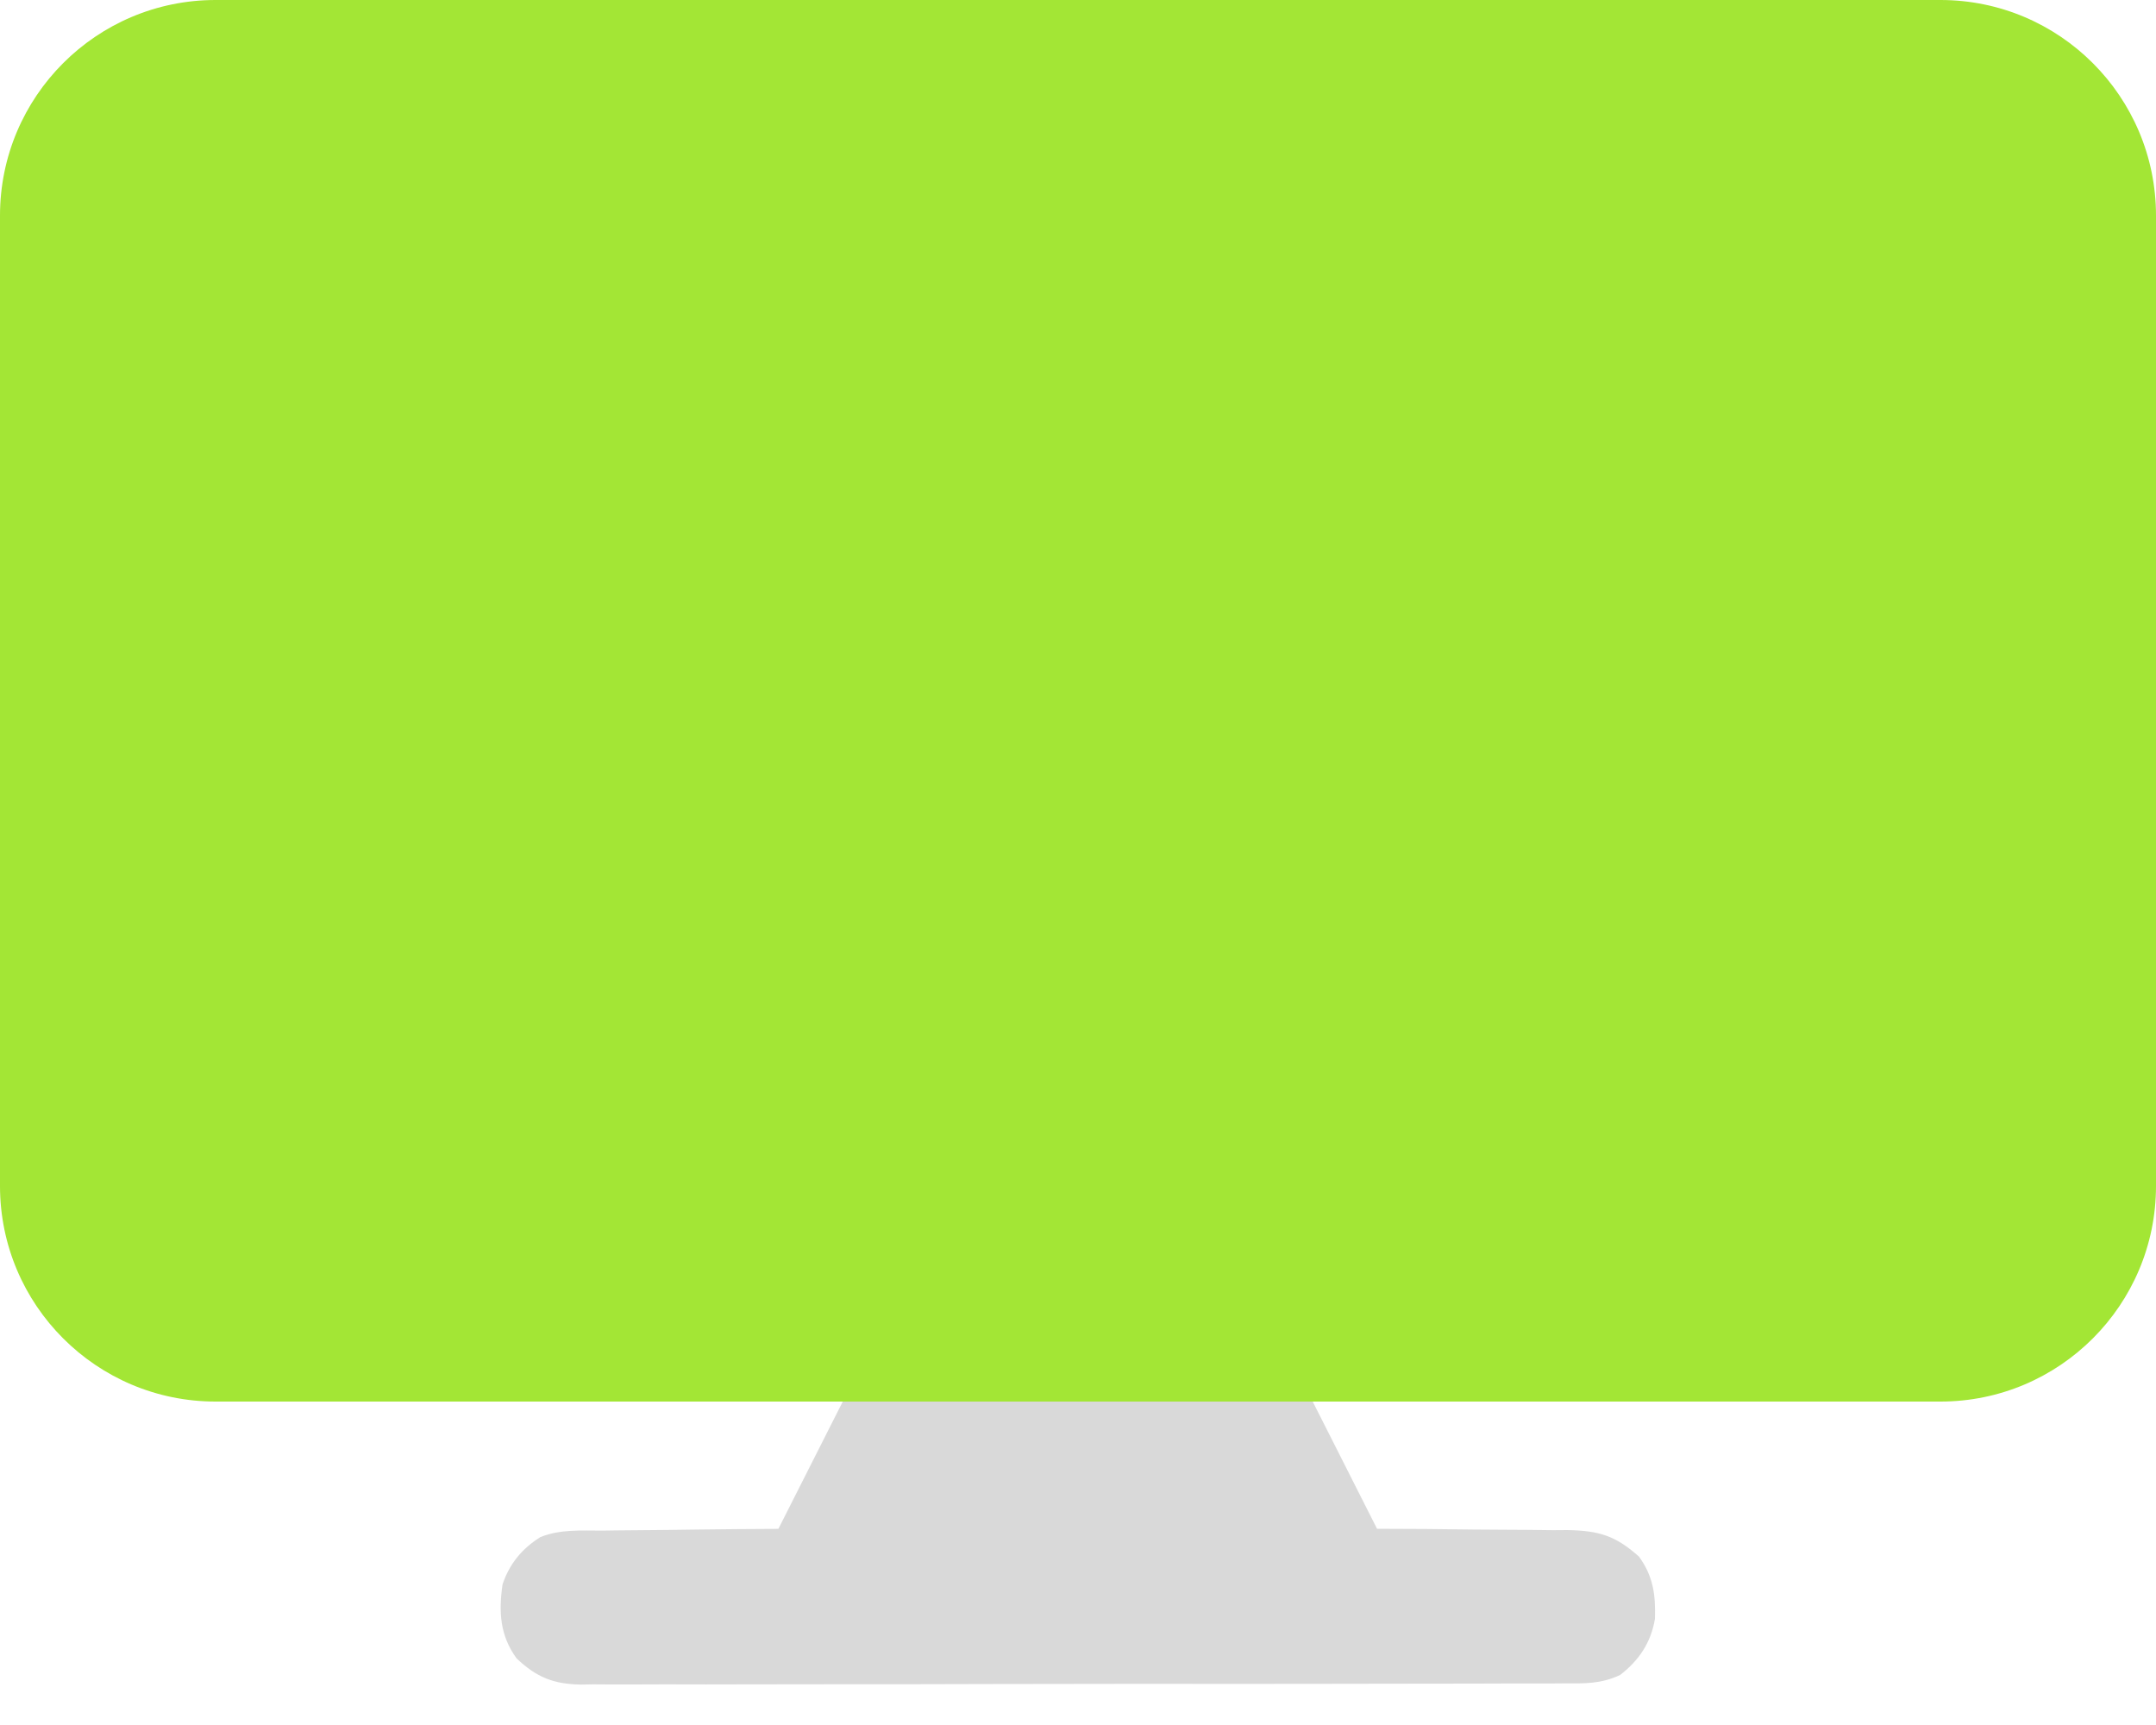
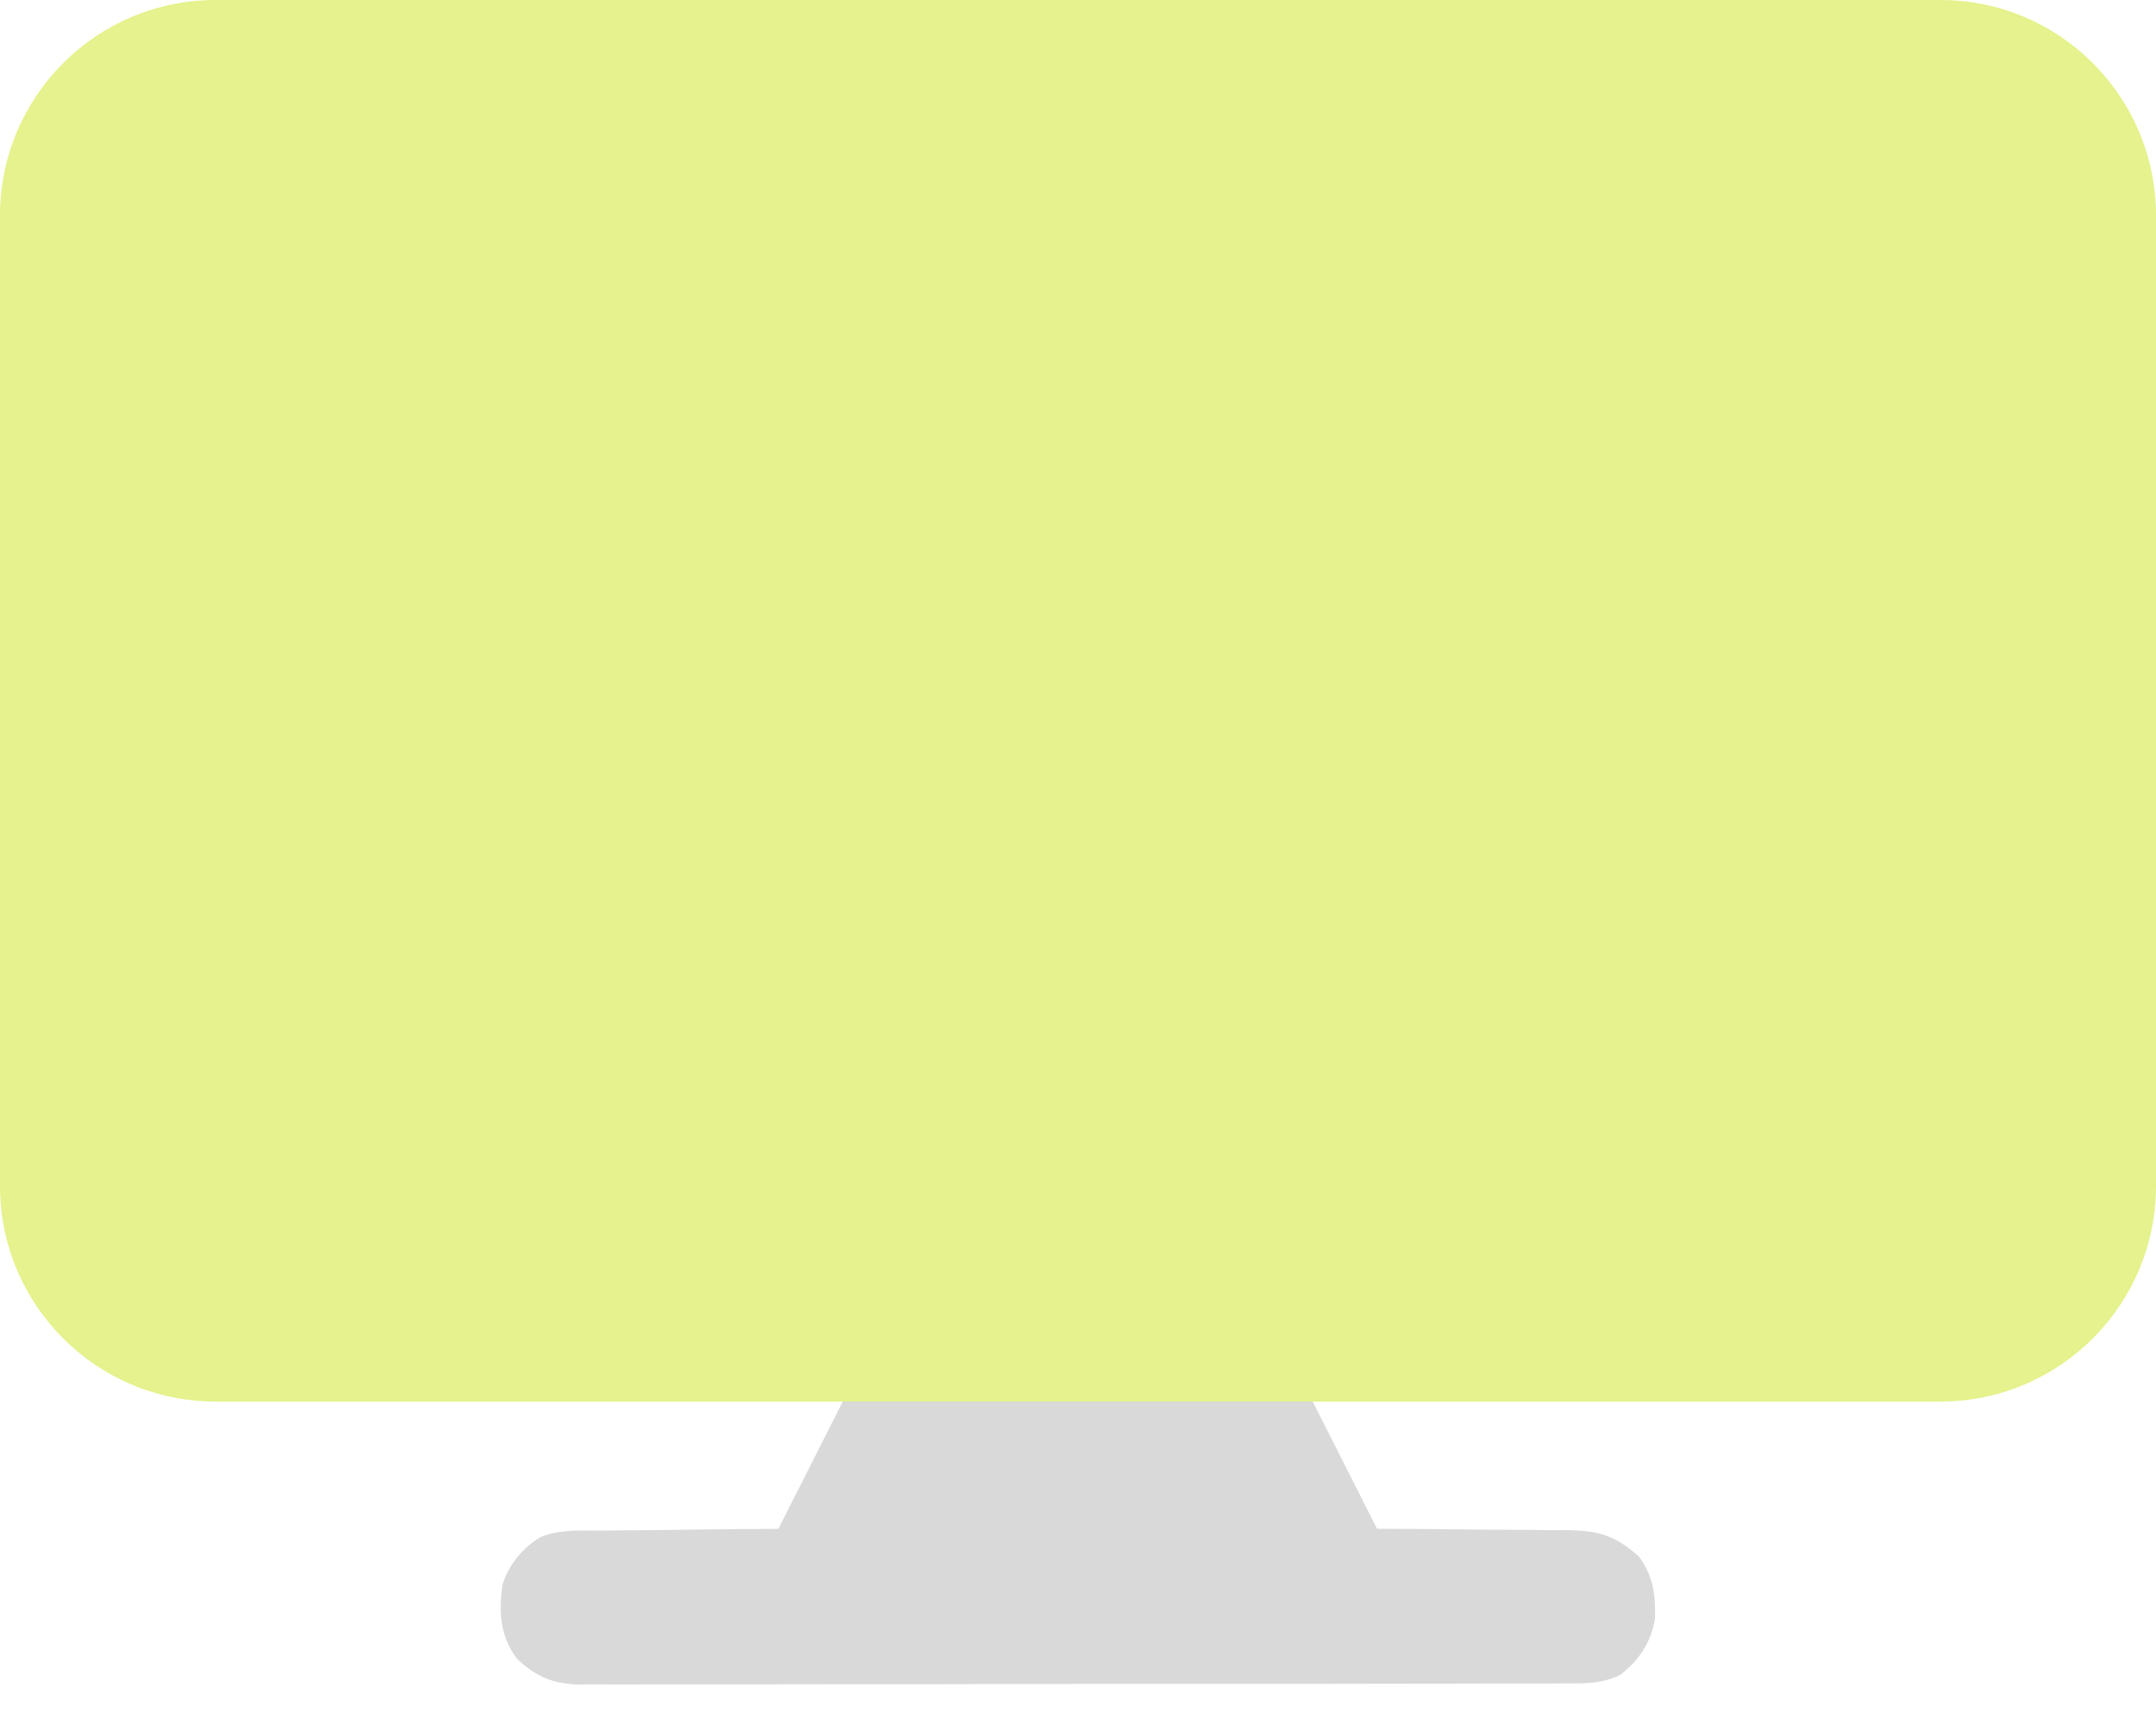
<svg xmlns="http://www.w3.org/2000/svg" width="20" height="16" viewBox="0 0 20 16" fill="none">
  <path d="M12.774 14.18L12.123 12.893H7.872L7.221 14.18L7.185 14.181C6.95 14.182 6.714 14.184 6.478 14.187L6.175 14.191C6.026 14.192 5.877 14.193 5.728 14.195L5.586 14.197C5.392 14.197 5.193 14.183 5.011 14.258C4.84 14.366 4.726 14.506 4.662 14.695C4.625 14.949 4.637 15.17 4.792 15.382C4.977 15.558 5.136 15.621 5.39 15.625L5.503 15.623C5.631 15.624 5.759 15.625 5.887 15.624C5.981 15.623 6.075 15.623 6.169 15.623C6.425 15.624 6.681 15.624 6.937 15.623C7.209 15.622 7.481 15.622 7.753 15.622C8.238 15.622 8.722 15.622 9.207 15.62C9.679 15.619 10.151 15.618 10.623 15.618C11.167 15.619 11.71 15.619 12.254 15.618L12.272 15.618C12.484 15.617 12.696 15.617 12.908 15.617C13.169 15.617 13.43 15.617 13.692 15.616L13.98 15.615C14.114 15.615 14.248 15.615 14.382 15.615L14.504 15.614C14.698 15.615 14.851 15.62 15.029 15.536C15.205 15.4 15.315 15.235 15.352 15.016C15.359 14.794 15.337 14.622 15.204 14.438C14.985 14.243 14.834 14.198 14.541 14.192L14.405 14.193C14.26 14.191 14.114 14.189 13.969 14.189C13.868 14.188 13.767 14.188 13.666 14.187C13.52 14.185 13.374 14.184 13.228 14.182L12.774 14.18Z" fill="#D9D9D9" />
-   <rect width="20" height="13" rx="2" fill="#A3E635" />
+   <rect width="20" height="13" rx="2" fill="#E5F28D" />
</svg>
